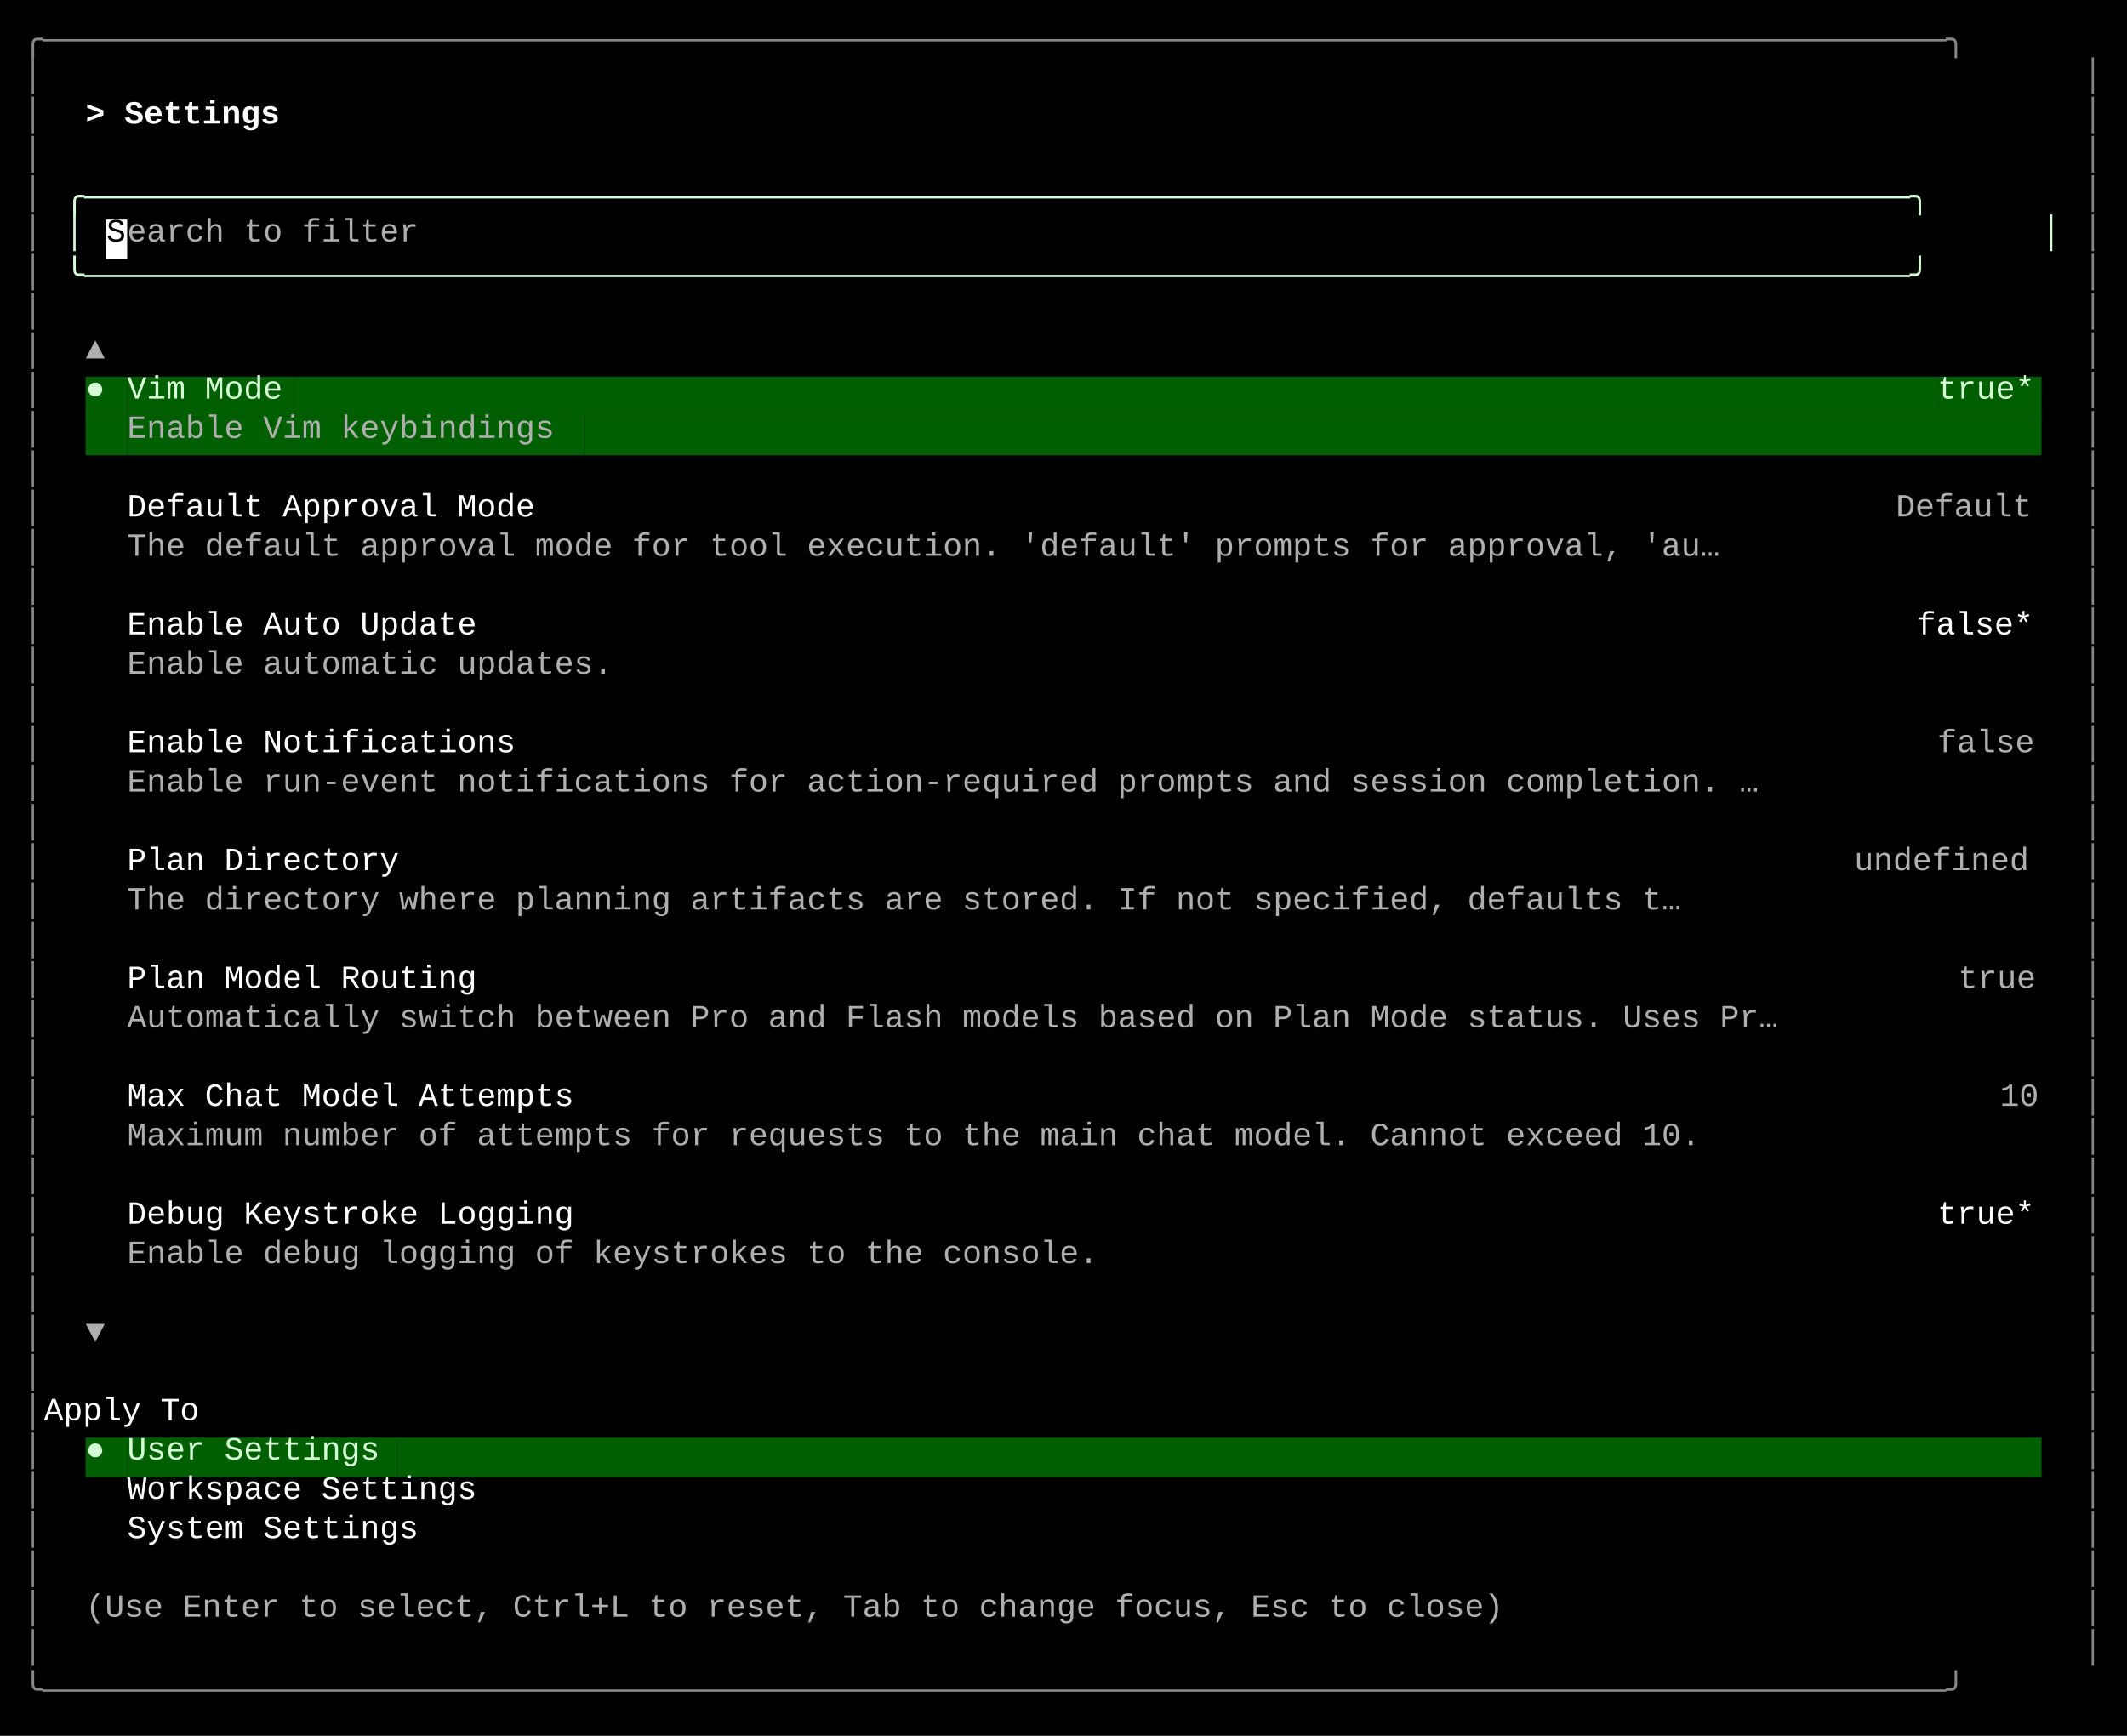
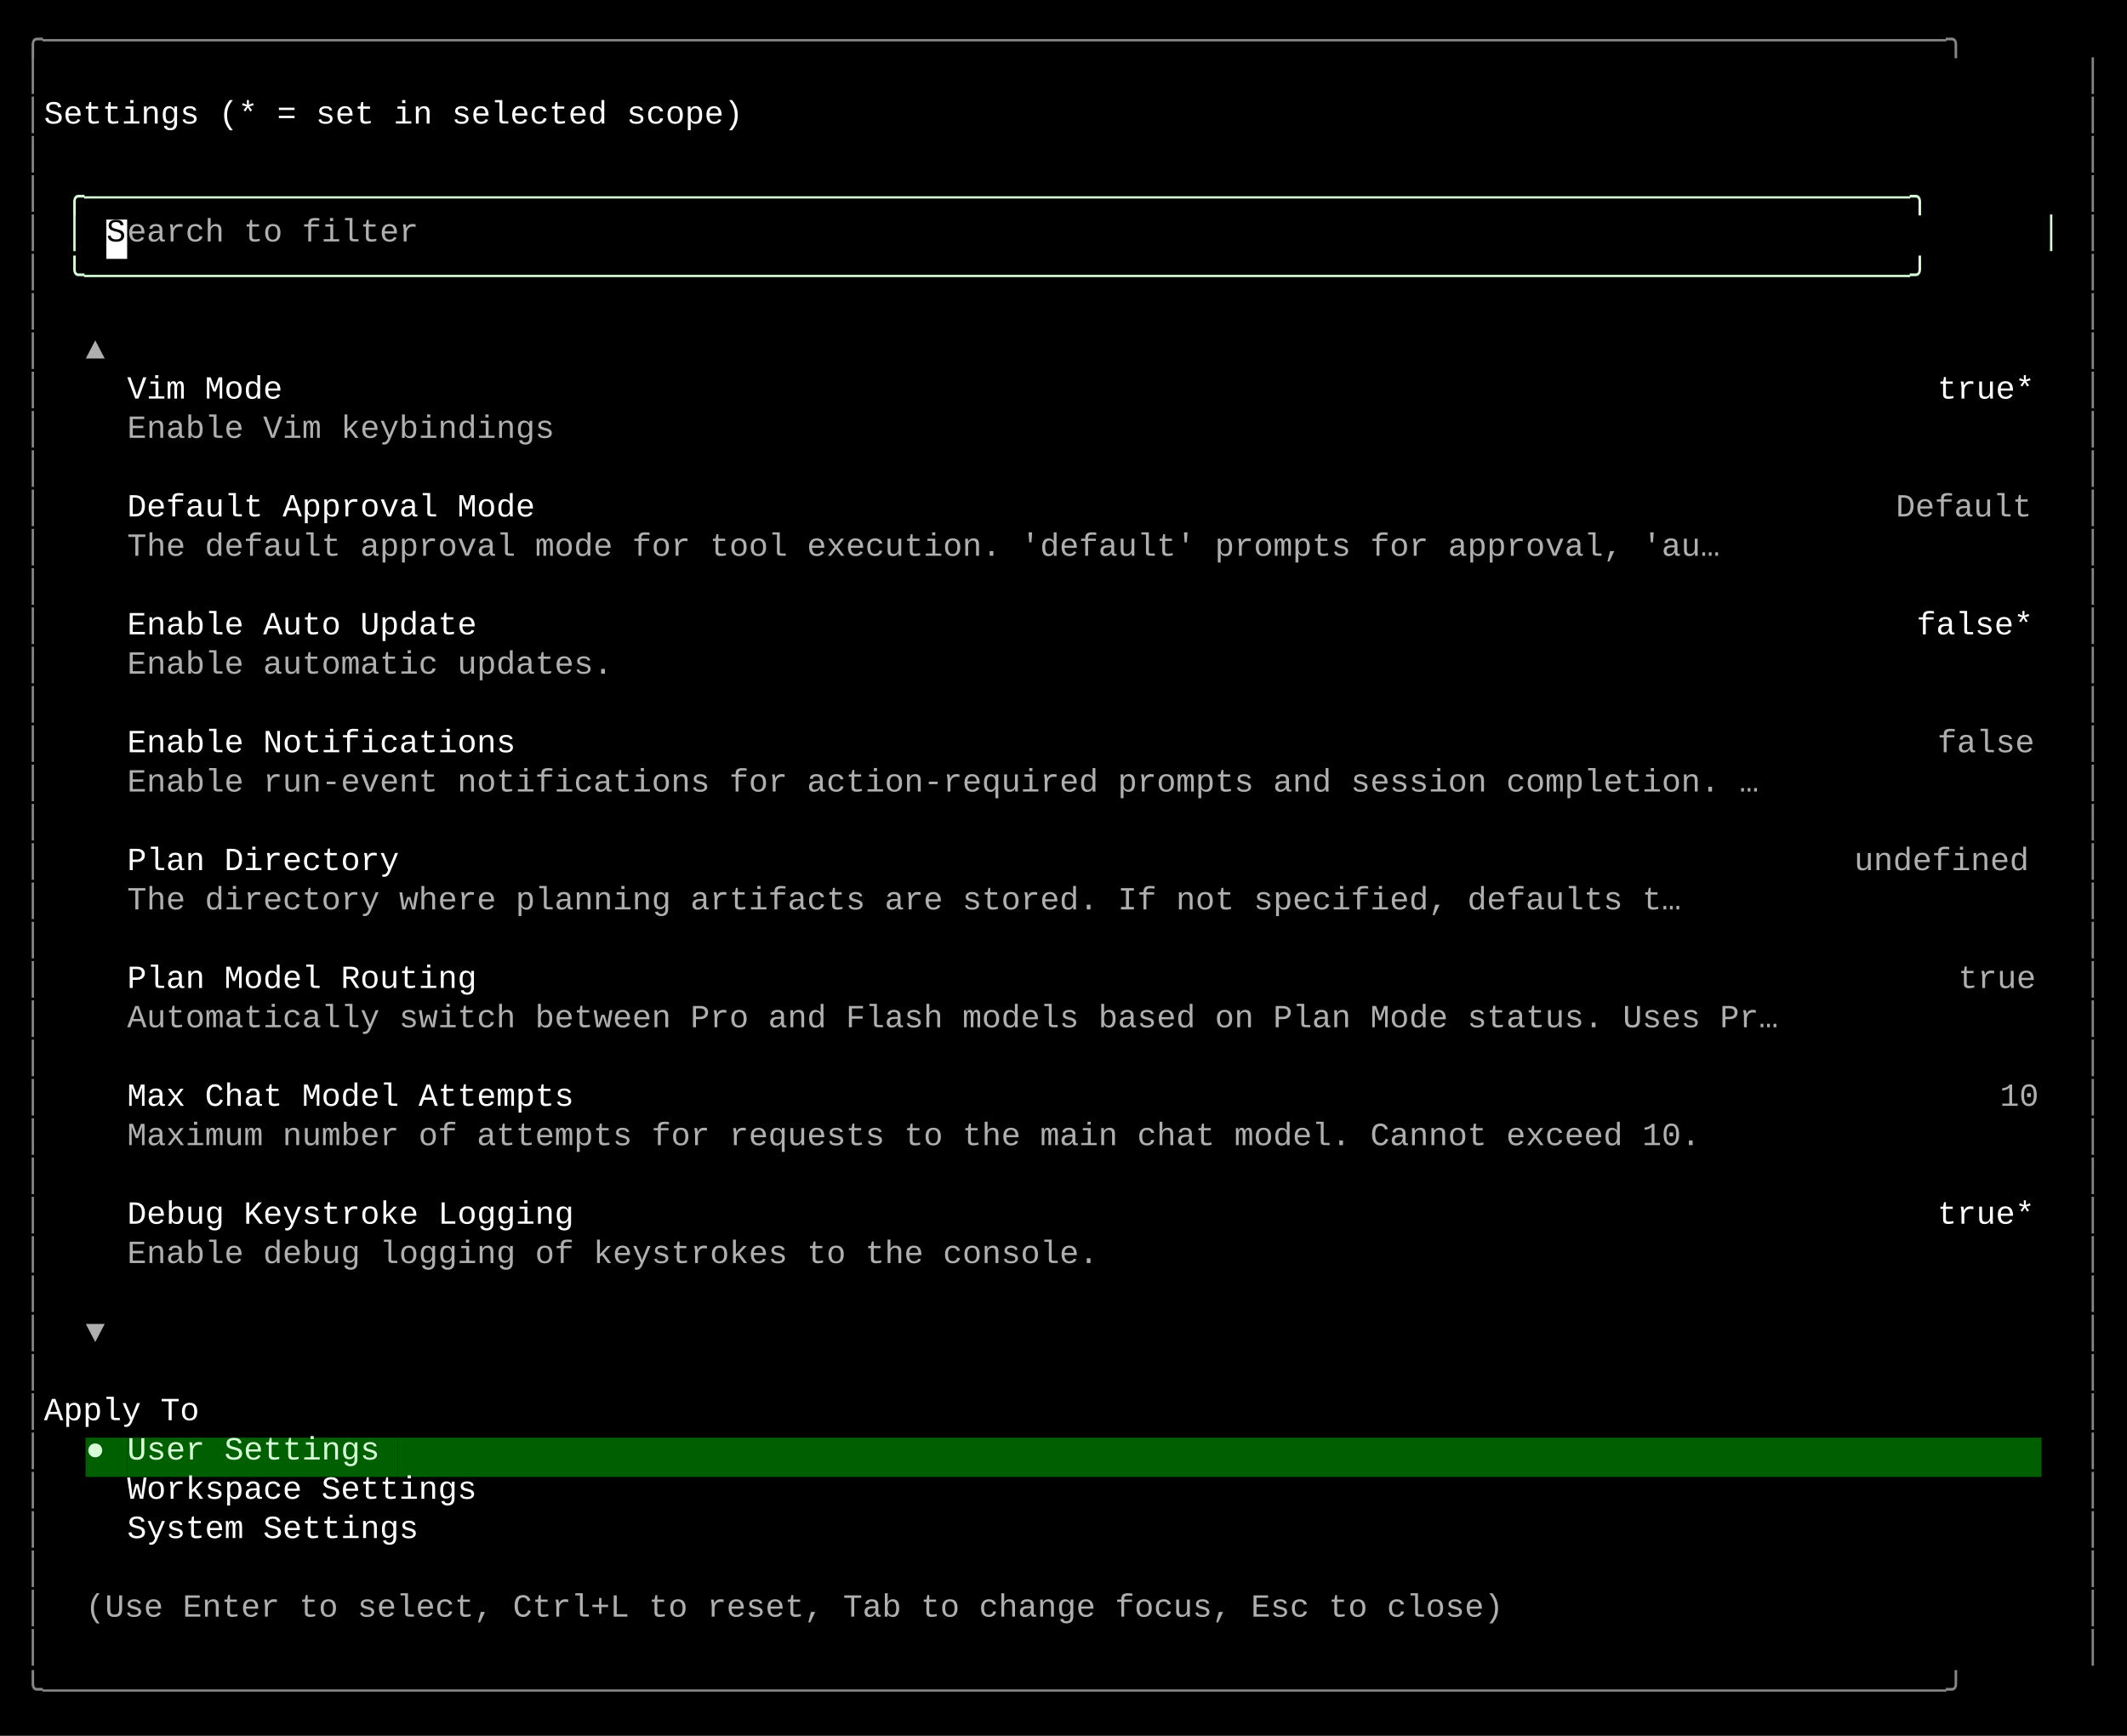
<svg xmlns="http://www.w3.org/2000/svg" width="920" height="751" viewBox="0 0 920 751">
  <style>
    text { font-family: Consolas, "Courier New", monospace; font-size: 14px; dominant-baseline: text-before-edge; white-space: pre; }
  </style>
  <rect width="920" height="751" fill="#000000" />
  <g transform="translate(10, 10)">
    <text x="0" y="2" fill="#878787" textLength="900" lengthAdjust="spacingAndGlyphs">╭──────────────────────────────────────────────────────────────────────────────────────────────────╮</text>
    <text x="0" y="19" fill="#878787" textLength="9" lengthAdjust="spacingAndGlyphs">│</text>
    <text x="891" y="19" fill="#878787" textLength="9" lengthAdjust="spacingAndGlyphs">│</text>
    <text x="0" y="36" fill="#878787" textLength="9" lengthAdjust="spacingAndGlyphs">│</text>
-     <text x="27" y="36" fill="#ffffff" textLength="99" lengthAdjust="spacingAndGlyphs" font-weight="bold">&gt; Settings </text>
+     <text x="9" y="36" fill="#ffffff" textLength="882" lengthAdjust="spacingAndGlyphs">    Settings (* = set in selected scope)                                                          </text>
    <text x="891" y="36" fill="#878787" textLength="9" lengthAdjust="spacingAndGlyphs">│</text>
    <text x="0" y="53" fill="#878787" textLength="9" lengthAdjust="spacingAndGlyphs">│</text>
    <text x="891" y="53" fill="#878787" textLength="9" lengthAdjust="spacingAndGlyphs">│</text>
    <text x="0" y="70" fill="#878787" textLength="9" lengthAdjust="spacingAndGlyphs">│</text>
    <text x="18" y="70" fill="#d7ffd7" textLength="864" lengthAdjust="spacingAndGlyphs">╭──────────────────────────────────────────────────────────────────────────────────────────────╮</text>
    <text x="891" y="70" fill="#878787" textLength="9" lengthAdjust="spacingAndGlyphs">│</text>
    <text x="0" y="87" fill="#878787" textLength="9" lengthAdjust="spacingAndGlyphs">│</text>
    <text x="18" y="87" fill="#d7ffd7" textLength="9" lengthAdjust="spacingAndGlyphs">│</text>
    <rect x="36" y="85" width="9" height="17" fill="#ffffff" />
    <text x="36" y="87" fill="#000000" textLength="9" lengthAdjust="spacingAndGlyphs">S</text>
    <text x="45" y="87" fill="#afafaf" textLength="135" lengthAdjust="spacingAndGlyphs">earch to filter</text>
    <text x="873" y="87" fill="#d7ffd7" textLength="9" lengthAdjust="spacingAndGlyphs">│</text>
    <text x="891" y="87" fill="#878787" textLength="9" lengthAdjust="spacingAndGlyphs">│</text>
    <text x="0" y="104" fill="#878787" textLength="9" lengthAdjust="spacingAndGlyphs">│</text>
    <text x="18" y="104" fill="#d7ffd7" textLength="864" lengthAdjust="spacingAndGlyphs">╰──────────────────────────────────────────────────────────────────────────────────────────────╯</text>
    <text x="891" y="104" fill="#878787" textLength="9" lengthAdjust="spacingAndGlyphs">│</text>
    <text x="0" y="121" fill="#878787" textLength="9" lengthAdjust="spacingAndGlyphs">│</text>
    <text x="891" y="121" fill="#878787" textLength="9" lengthAdjust="spacingAndGlyphs">│</text>
    <text x="0" y="138" fill="#878787" textLength="9" lengthAdjust="spacingAndGlyphs">│</text>
    <text x="27" y="138" fill="#afafaf" textLength="9" lengthAdjust="spacingAndGlyphs">▲</text>
    <text x="891" y="138" fill="#878787" textLength="9" lengthAdjust="spacingAndGlyphs">│</text>
    <text x="0" y="155" fill="#878787" textLength="9" lengthAdjust="spacingAndGlyphs">│</text>
-     <rect x="27" y="153" width="9" height="17" fill="#005f00" />
-     <text x="27" y="155" fill="#d7ffd7" textLength="9" lengthAdjust="spacingAndGlyphs">●</text>
-     <rect x="36" y="153" width="9" height="17" fill="#005f00" />
-     <rect x="45" y="153" width="72" height="17" fill="#005f00" />
-     <text x="45" y="155" fill="#d7ffd7" textLength="72" lengthAdjust="spacingAndGlyphs">Vim Mode</text>
-     <rect x="117" y="153" width="711" height="17" fill="#005f00" />
-     <rect x="828" y="153" width="45" height="17" fill="#005f00" />
-     <text x="828" y="155" fill="#d7ffd7" textLength="45" lengthAdjust="spacingAndGlyphs">true*</text>
+     <text x="45" y="155" fill="#ffffff" textLength="72" lengthAdjust="spacingAndGlyphs">Vim Mode</text>
+     <text x="828" y="155" fill="#ffffff" textLength="45" lengthAdjust="spacingAndGlyphs">true*</text>
    <text x="891" y="155" fill="#878787" textLength="9" lengthAdjust="spacingAndGlyphs">│</text>
    <text x="0" y="172" fill="#878787" textLength="9" lengthAdjust="spacingAndGlyphs">│</text>
-     <rect x="27" y="170" width="18" height="17" fill="#005f00" />
-     <rect x="45" y="170" width="198" height="17" fill="#005f00" />
    <text x="45" y="172" fill="#afafaf" textLength="198" lengthAdjust="spacingAndGlyphs">Enable Vim keybindings</text>
-     <rect x="243" y="170" width="630" height="17" fill="#005f00" />
    <text x="891" y="172" fill="#878787" textLength="9" lengthAdjust="spacingAndGlyphs">│</text>
    <text x="0" y="189" fill="#878787" textLength="9" lengthAdjust="spacingAndGlyphs">│</text>
    <text x="891" y="189" fill="#878787" textLength="9" lengthAdjust="spacingAndGlyphs">│</text>
    <text x="0" y="206" fill="#878787" textLength="9" lengthAdjust="spacingAndGlyphs">│</text>
    <text x="45" y="206" fill="#ffffff" textLength="189" lengthAdjust="spacingAndGlyphs">Default Approval Mode</text>
    <text x="810" y="206" fill="#afafaf" textLength="63" lengthAdjust="spacingAndGlyphs">Default</text>
    <text x="891" y="206" fill="#878787" textLength="9" lengthAdjust="spacingAndGlyphs">│</text>
    <text x="0" y="223" fill="#878787" textLength="9" lengthAdjust="spacingAndGlyphs">│</text>
    <text x="45" y="223" fill="#afafaf" textLength="738" lengthAdjust="spacingAndGlyphs">The default approval mode for tool execution. 'default' prompts for approval, 'au…</text>
    <text x="891" y="223" fill="#878787" textLength="9" lengthAdjust="spacingAndGlyphs">│</text>
    <text x="0" y="240" fill="#878787" textLength="9" lengthAdjust="spacingAndGlyphs">│</text>
    <text x="891" y="240" fill="#878787" textLength="9" lengthAdjust="spacingAndGlyphs">│</text>
    <text x="0" y="257" fill="#878787" textLength="9" lengthAdjust="spacingAndGlyphs">│</text>
    <text x="45" y="257" fill="#ffffff" textLength="162" lengthAdjust="spacingAndGlyphs">Enable Auto Update</text>
    <text x="819" y="257" fill="#ffffff" textLength="54" lengthAdjust="spacingAndGlyphs">false*</text>
    <text x="891" y="257" fill="#878787" textLength="9" lengthAdjust="spacingAndGlyphs">│</text>
    <text x="0" y="274" fill="#878787" textLength="9" lengthAdjust="spacingAndGlyphs">│</text>
    <text x="45" y="274" fill="#afafaf" textLength="225" lengthAdjust="spacingAndGlyphs">Enable automatic updates.</text>
    <text x="891" y="274" fill="#878787" textLength="9" lengthAdjust="spacingAndGlyphs">│</text>
    <text x="0" y="291" fill="#878787" textLength="9" lengthAdjust="spacingAndGlyphs">│</text>
    <text x="891" y="291" fill="#878787" textLength="9" lengthAdjust="spacingAndGlyphs">│</text>
    <text x="0" y="308" fill="#878787" textLength="9" lengthAdjust="spacingAndGlyphs">│</text>
    <text x="45" y="308" fill="#ffffff" textLength="180" lengthAdjust="spacingAndGlyphs">Enable Notifications</text>
    <text x="828" y="308" fill="#afafaf" textLength="45" lengthAdjust="spacingAndGlyphs">false</text>
    <text x="891" y="308" fill="#878787" textLength="9" lengthAdjust="spacingAndGlyphs">│</text>
    <text x="0" y="325" fill="#878787" textLength="9" lengthAdjust="spacingAndGlyphs">│</text>
    <text x="45" y="325" fill="#afafaf" textLength="756" lengthAdjust="spacingAndGlyphs">Enable run-event notifications for action-required prompts and session completion. …</text>
    <text x="891" y="325" fill="#878787" textLength="9" lengthAdjust="spacingAndGlyphs">│</text>
    <text x="0" y="342" fill="#878787" textLength="9" lengthAdjust="spacingAndGlyphs">│</text>
    <text x="891" y="342" fill="#878787" textLength="9" lengthAdjust="spacingAndGlyphs">│</text>
    <text x="0" y="359" fill="#878787" textLength="9" lengthAdjust="spacingAndGlyphs">│</text>
    <text x="45" y="359" fill="#ffffff" textLength="126" lengthAdjust="spacingAndGlyphs">Plan Directory</text>
    <text x="792" y="359" fill="#afafaf" textLength="81" lengthAdjust="spacingAndGlyphs">undefined</text>
    <text x="891" y="359" fill="#878787" textLength="9" lengthAdjust="spacingAndGlyphs">│</text>
    <text x="0" y="376" fill="#878787" textLength="9" lengthAdjust="spacingAndGlyphs">│</text>
    <text x="45" y="376" fill="#afafaf" textLength="720" lengthAdjust="spacingAndGlyphs">The directory where planning artifacts are stored. If not specified, defaults t…</text>
    <text x="891" y="376" fill="#878787" textLength="9" lengthAdjust="spacingAndGlyphs">│</text>
    <text x="0" y="393" fill="#878787" textLength="9" lengthAdjust="spacingAndGlyphs">│</text>
    <text x="891" y="393" fill="#878787" textLength="9" lengthAdjust="spacingAndGlyphs">│</text>
    <text x="0" y="410" fill="#878787" textLength="9" lengthAdjust="spacingAndGlyphs">│</text>
    <text x="45" y="410" fill="#ffffff" textLength="162" lengthAdjust="spacingAndGlyphs">Plan Model Routing</text>
    <text x="837" y="410" fill="#afafaf" textLength="36" lengthAdjust="spacingAndGlyphs">true</text>
    <text x="891" y="410" fill="#878787" textLength="9" lengthAdjust="spacingAndGlyphs">│</text>
    <text x="0" y="427" fill="#878787" textLength="9" lengthAdjust="spacingAndGlyphs">│</text>
    <text x="45" y="427" fill="#afafaf" textLength="765" lengthAdjust="spacingAndGlyphs">Automatically switch between Pro and Flash models based on Plan Mode status. Uses Pr…</text>
    <text x="891" y="427" fill="#878787" textLength="9" lengthAdjust="spacingAndGlyphs">│</text>
    <text x="0" y="444" fill="#878787" textLength="9" lengthAdjust="spacingAndGlyphs">│</text>
    <text x="891" y="444" fill="#878787" textLength="9" lengthAdjust="spacingAndGlyphs">│</text>
    <text x="0" y="461" fill="#878787" textLength="9" lengthAdjust="spacingAndGlyphs">│</text>
    <text x="45" y="461" fill="#ffffff" textLength="207" lengthAdjust="spacingAndGlyphs">Max Chat Model Attempts</text>
    <text x="855" y="461" fill="#afafaf" textLength="18" lengthAdjust="spacingAndGlyphs">10</text>
    <text x="891" y="461" fill="#878787" textLength="9" lengthAdjust="spacingAndGlyphs">│</text>
    <text x="0" y="478" fill="#878787" textLength="9" lengthAdjust="spacingAndGlyphs">│</text>
    <text x="45" y="478" fill="#afafaf" textLength="729" lengthAdjust="spacingAndGlyphs">Maximum number of attempts for requests to the main chat model. Cannot exceed 10.</text>
    <text x="891" y="478" fill="#878787" textLength="9" lengthAdjust="spacingAndGlyphs">│</text>
    <text x="0" y="495" fill="#878787" textLength="9" lengthAdjust="spacingAndGlyphs">│</text>
    <text x="891" y="495" fill="#878787" textLength="9" lengthAdjust="spacingAndGlyphs">│</text>
    <text x="0" y="512" fill="#878787" textLength="9" lengthAdjust="spacingAndGlyphs">│</text>
    <text x="45" y="512" fill="#ffffff" textLength="207" lengthAdjust="spacingAndGlyphs">Debug Keystroke Logging</text>
    <text x="828" y="512" fill="#ffffff" textLength="45" lengthAdjust="spacingAndGlyphs">true*</text>
    <text x="891" y="512" fill="#878787" textLength="9" lengthAdjust="spacingAndGlyphs">│</text>
    <text x="0" y="529" fill="#878787" textLength="9" lengthAdjust="spacingAndGlyphs">│</text>
    <text x="45" y="529" fill="#afafaf" textLength="450" lengthAdjust="spacingAndGlyphs">Enable debug logging of keystrokes to the console.</text>
    <text x="891" y="529" fill="#878787" textLength="9" lengthAdjust="spacingAndGlyphs">│</text>
    <text x="0" y="546" fill="#878787" textLength="9" lengthAdjust="spacingAndGlyphs">│</text>
    <text x="891" y="546" fill="#878787" textLength="9" lengthAdjust="spacingAndGlyphs">│</text>
    <text x="0" y="563" fill="#878787" textLength="9" lengthAdjust="spacingAndGlyphs">│</text>
    <text x="27" y="563" fill="#afafaf" textLength="9" lengthAdjust="spacingAndGlyphs">▼</text>
    <text x="891" y="563" fill="#878787" textLength="9" lengthAdjust="spacingAndGlyphs">│</text>
    <text x="0" y="580" fill="#878787" textLength="9" lengthAdjust="spacingAndGlyphs">│</text>
    <text x="891" y="580" fill="#878787" textLength="9" lengthAdjust="spacingAndGlyphs">│</text>
    <text x="0" y="597" fill="#878787" textLength="9" lengthAdjust="spacingAndGlyphs">│</text>
    <text x="9" y="597" fill="#ffffff" textLength="882" lengthAdjust="spacingAndGlyphs">    Apply To                                                                                      </text>
    <text x="891" y="597" fill="#878787" textLength="9" lengthAdjust="spacingAndGlyphs">│</text>
    <text x="0" y="614" fill="#878787" textLength="9" lengthAdjust="spacingAndGlyphs">│</text>
    <rect x="27" y="612" width="9" height="17" fill="#005f00" />
    <text x="27" y="614" fill="#d7ffd7" textLength="9" lengthAdjust="spacingAndGlyphs">●</text>
    <rect x="36" y="612" width="9" height="17" fill="#005f00" />
    <rect x="45" y="612" width="117" height="17" fill="#005f00" />
    <text x="45" y="614" fill="#d7ffd7" textLength="117" lengthAdjust="spacingAndGlyphs">User Settings</text>
    <rect x="162" y="612" width="711" height="17" fill="#005f00" />
    <text x="891" y="614" fill="#878787" textLength="9" lengthAdjust="spacingAndGlyphs">│</text>
    <text x="0" y="631" fill="#878787" textLength="9" lengthAdjust="spacingAndGlyphs">│</text>
    <text x="45" y="631" fill="#ffffff" textLength="162" lengthAdjust="spacingAndGlyphs">Workspace Settings</text>
    <text x="891" y="631" fill="#878787" textLength="9" lengthAdjust="spacingAndGlyphs">│</text>
    <text x="0" y="648" fill="#878787" textLength="9" lengthAdjust="spacingAndGlyphs">│</text>
    <text x="45" y="648" fill="#ffffff" textLength="135" lengthAdjust="spacingAndGlyphs">System Settings</text>
    <text x="891" y="648" fill="#878787" textLength="9" lengthAdjust="spacingAndGlyphs">│</text>
    <text x="0" y="665" fill="#878787" textLength="9" lengthAdjust="spacingAndGlyphs">│</text>
    <text x="891" y="665" fill="#878787" textLength="9" lengthAdjust="spacingAndGlyphs">│</text>
    <text x="0" y="682" fill="#878787" textLength="9" lengthAdjust="spacingAndGlyphs">│</text>
    <text x="27" y="682" fill="#afafaf" textLength="657" lengthAdjust="spacingAndGlyphs">(Use Enter to select, Ctrl+L to reset, Tab to change focus, Esc to close)</text>
    <text x="891" y="682" fill="#878787" textLength="9" lengthAdjust="spacingAndGlyphs">│</text>
    <text x="0" y="699" fill="#878787" textLength="9" lengthAdjust="spacingAndGlyphs">│</text>
    <text x="891" y="699" fill="#878787" textLength="9" lengthAdjust="spacingAndGlyphs">│</text>
    <text x="0" y="716" fill="#878787" textLength="900" lengthAdjust="spacingAndGlyphs">╰──────────────────────────────────────────────────────────────────────────────────────────────────╯</text>
  </g>
</svg>
